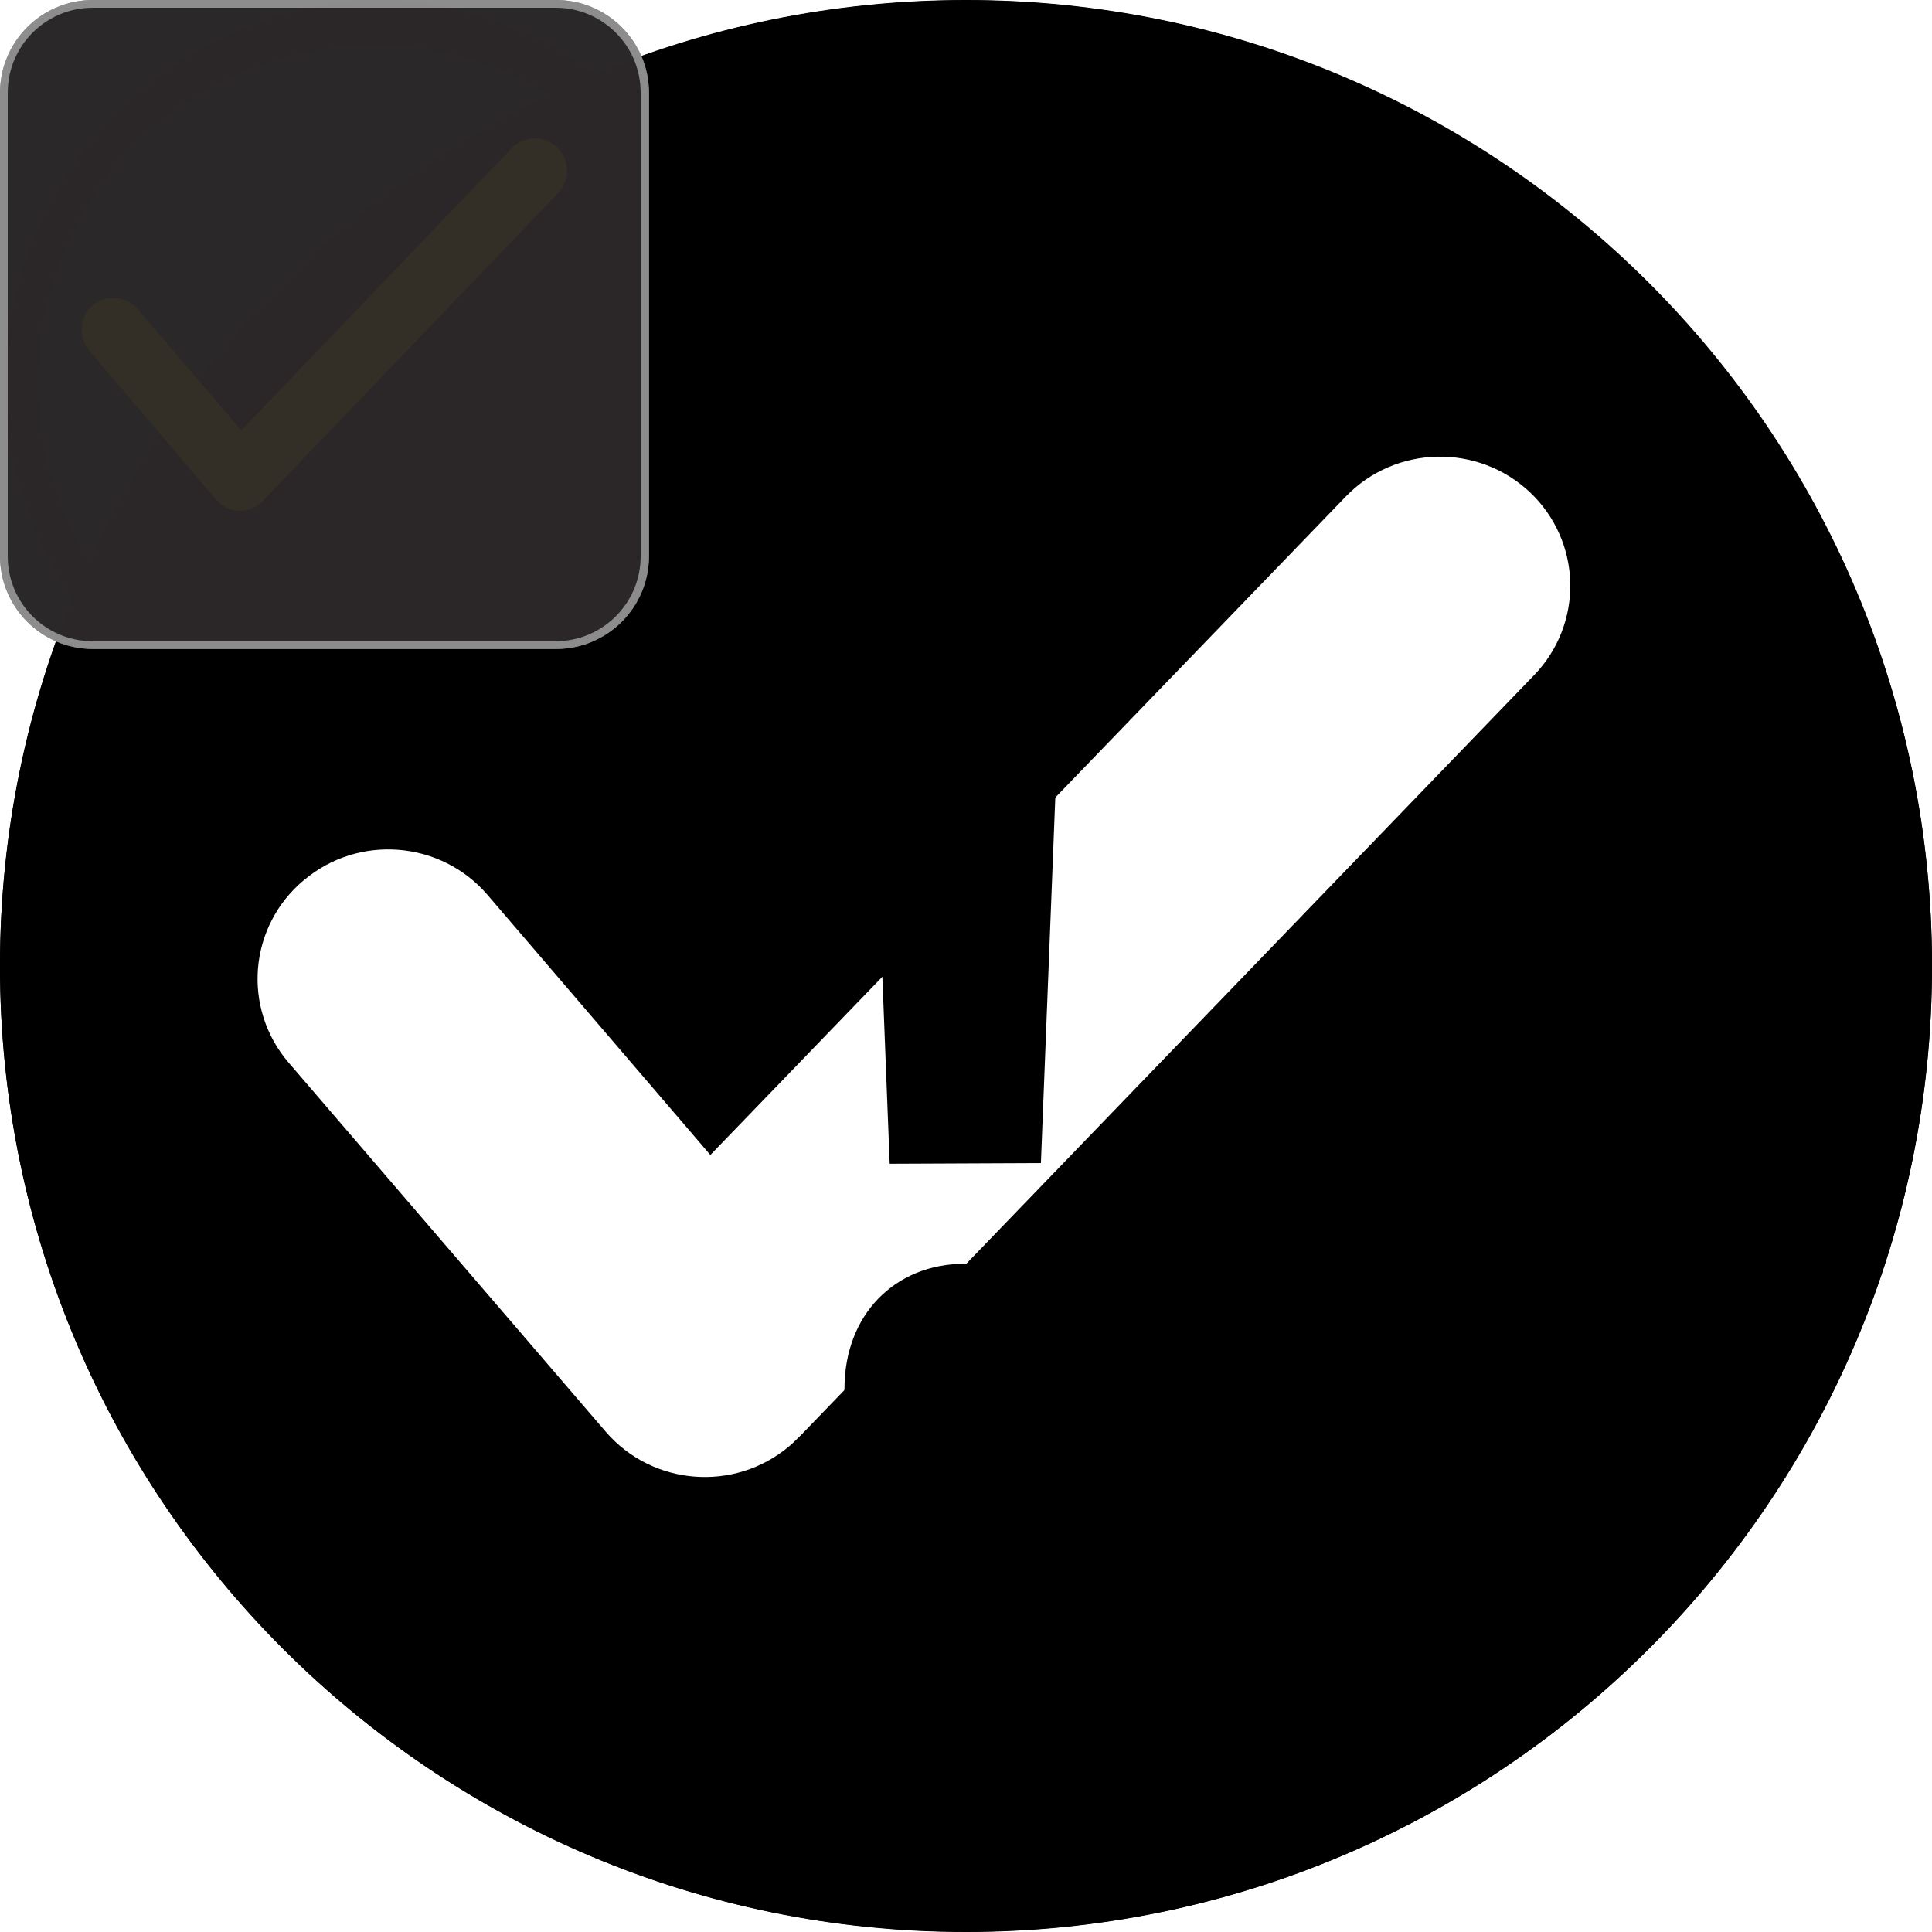
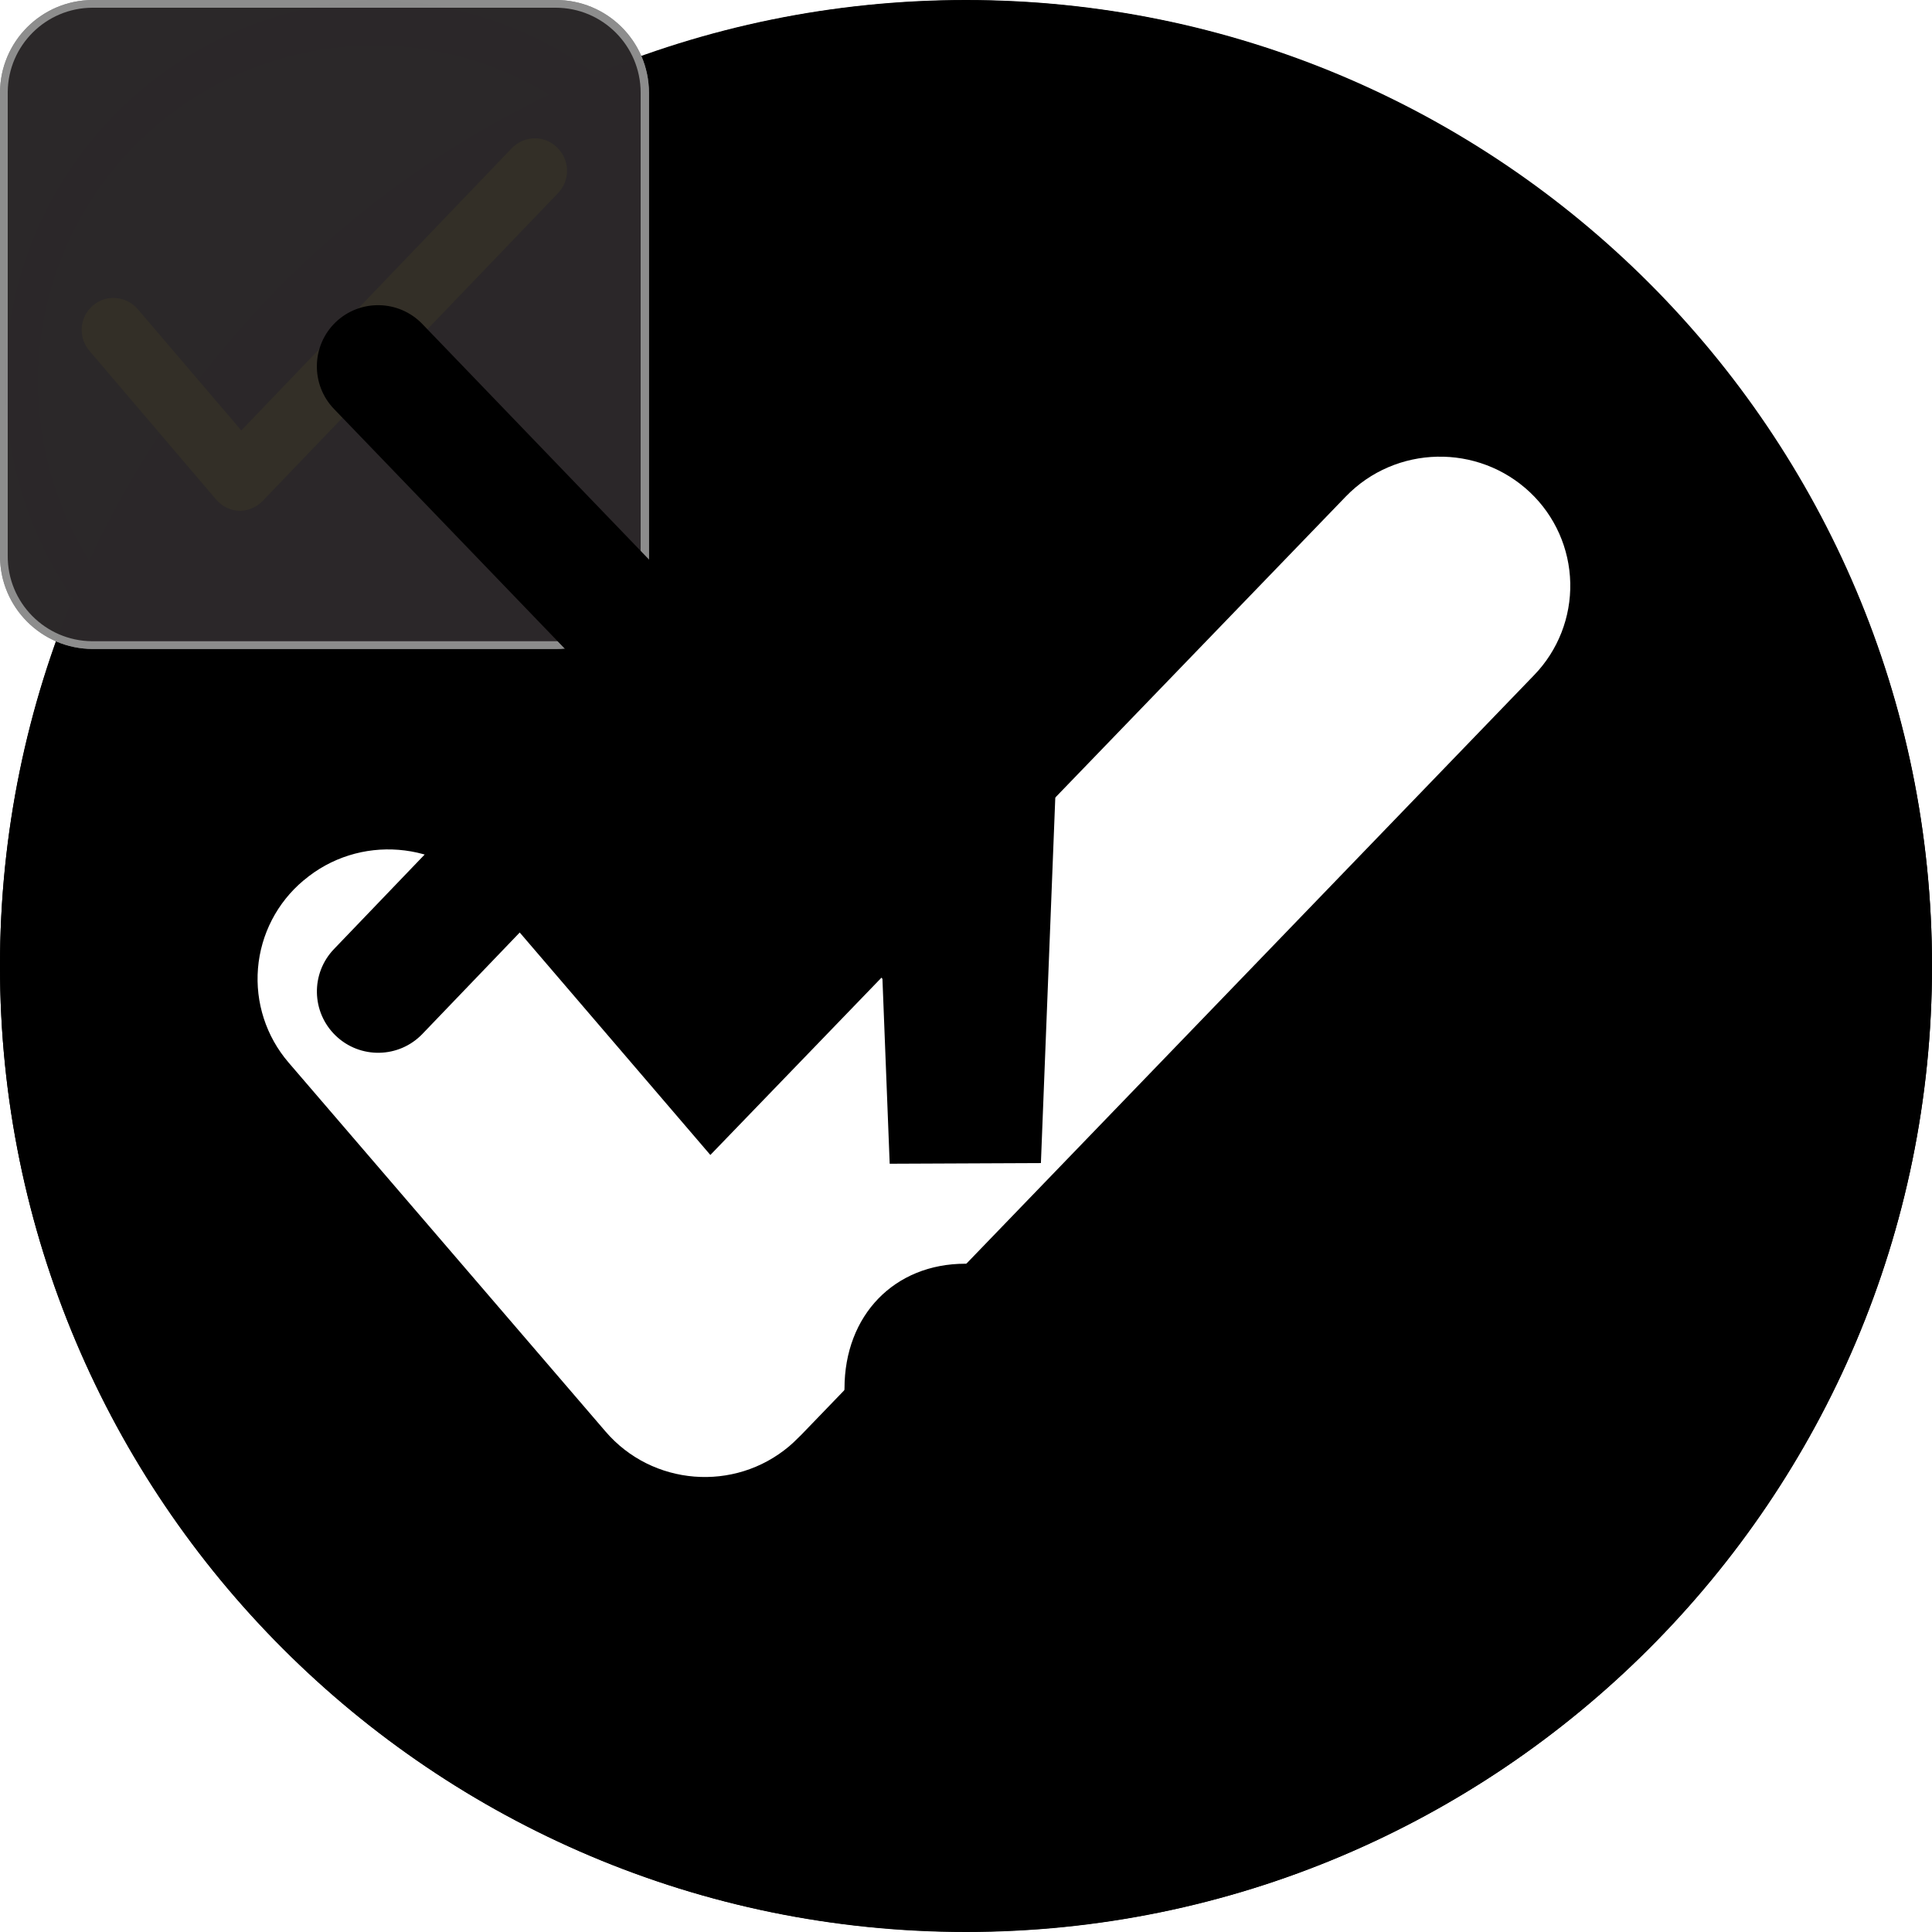
<svg id="rounded" viewBox="0 0 100 100">
  <path id="exclamation-rounded" d="M50 .015C22.432.015 0 22.443 0 50.008 0 77.571 22.432 100 50 100s50-22.429 50-49.993C100 22.443 77.568.015 50 .015zm-.176 93.961c-24.287 0-43.994-19.694-43.994-43.968 0-24.279 19.692-43.973 43.994-43.973 24.297 0 43.984 19.685 43.984 43.973.001 24.283-19.677 43.968-43.984 43.968zm-6.113-22.107c0-3.793 2.583-6.459 6.25-6.459 3.804 0 6.245 2.632 6.328 6.459.078 3.828-2.49 6.459-6.328 6.459-3.35.112-6.152-2.484-6.265-5.8a5.805 5.805 0 0 1 .015-.659zm2.339-11.634L44.541 21.73h10.85l-1.514 38.471-7.827.034z" />
  <path id="check-rounded" d="M50 0C22.388 0 0 22.379 0 49.993c0 27.613 22.388 49.993 50 49.993s50-22.395 50-49.993C100 22.394 77.617 0 50 0zm29.409 34.941l-37.93 39.32-.22.215a6.294 6.294 0 0 1-.41.381c-2.837 2.392-7.09 2.05-9.502-.757L14.932 54.992a6.644 6.644 0 0 1 .776-9.418c.005-.005.005-.01.015-.01 2.832-2.397 7.09-2.06 9.507.752l11.538 13.465 32.891-34.082c2.578-2.666 6.846-2.758 9.541-.21a6.651 6.651 0 0 1 .209 9.452z" />
  <g id="check-rounded-thin">
    <path d="M19.59 0a19.77 19.77 0 0 0 0 39.53 19.77 19.77 0 0 0 0-39.53zm-.07 37.15a17.39 17.39 0 1 1 17.24-17.39 17.32 17.32 0 0 1-17.24 17.39z" />
    <path d="M30 12.9a1.38 1.38 0 0 0-1-.4 1.43 1.43 0 0 0-1 .44L16 25.51l-4.64-5.44a1.42 1.42 0 0 0-2-.16 1.42 1.42 0 0 0-.5 1 1.45 1.45 0 0 0 .33 1l5.66 6.64a1.43 1.43 0 0 0 2 .16l.09-.09.05-.05L30 14.91a1.42 1.42 0 0 0 0-2.01z" />
  </g>
  <g id="checkbox-checked">
    <g opacity=".96">
      <path d="M4.79.2h24a4.59 4.59 0 0 1 4.59 4.59v24a4.6 4.6 0 0 1-4.6 4.6h-24a4.6 4.6 0 0 1-4.6-4.6v-24A4.6 4.6 0 0 1 4.79.2z" fill="#2b2829" />
      <path d="M28.76.4a4.4 4.4 0 0 1 4.4 4.39v24a4.4 4.4 0 0 1-4.4 4.4h-24A4.4 4.4 0 0 1 .4 28.76v-24A4.4 4.4 0 0 1 4.79.4h24m0-.4h-24A4.81 4.81 0 0 0 0 4.79v24a4.81 4.81 0 0 0 4.79 4.8h24a4.81 4.81 0 0 0 4.8-4.8v-24A4.81 4.81 0 0 0 28.76 0z" fill="#8c8c8c" />
    </g>
    <path d="M28.82 7.62a1.62 1.62 0 0 0-1.14-.46 1.67 1.67 0 0 0-1.19.51l-14 14.61L7.13 16a1.67 1.67 0 0 0-1.26-.58 1.63 1.63 0 0 0-1.07.4 1.66 1.66 0 0 0-.18 2.33l6.57 7.71a1.64 1.64 0 0 0 1.26.58 1.68 1.68 0 0 0 1.07-.44l.11-.1.06-.07L28.88 10a1.67 1.67 0 0 0-.06-2.38z" fill="#ffe000" />
  </g>
  <g id="checkbox-unchecked" opacity=".96">
    <path d="M4.79.2h24a4.59 4.59 0 0 1 4.59 4.59v24a4.6 4.6 0 0 1-4.6 4.6h-24a4.6 4.6 0 0 1-4.6-4.6v-24A4.6 4.6 0 0 1 4.79.2z" fill="#2b2829" />
    <path d="M28.76.4a4.4 4.4 0 0 1 4.4 4.39v24a4.4 4.4 0 0 1-4.4 4.4h-24A4.4 4.4 0 0 1 .4 28.76v-24A4.4 4.4 0 0 1 4.79.4h24m0-.4h-24A4.81 4.81 0 0 0 0 4.79v24a4.81 4.81 0 0 0 4.79 4.8h24a4.81 4.81 0 0 0 4.8-4.8v-24A4.81 4.81 0 0 0 28.76 0z" fill="#8c8c8c" />
  </g>
+   <path id="close-button" d="M39.53 35.12L53 21.17a3.18 3.18 0 0 0-.09-4.49 3.18 3.18 0 0 0-4.49.09l-13.3 13.78-13.26-13.78a3.18 3.18 0 0 0-4.49-.09 3.18 3.18 0 0 0-.08 4.49l13.43 13.95-13.43 14a3.17 3.17 0 1 0 4.57 4.4L35.12 39.7l13.26 13.77a3.18 3.18 0 0 0 4.49.09 3.18 3.18 0 0 0 .13-4.49z" />
</svg>
